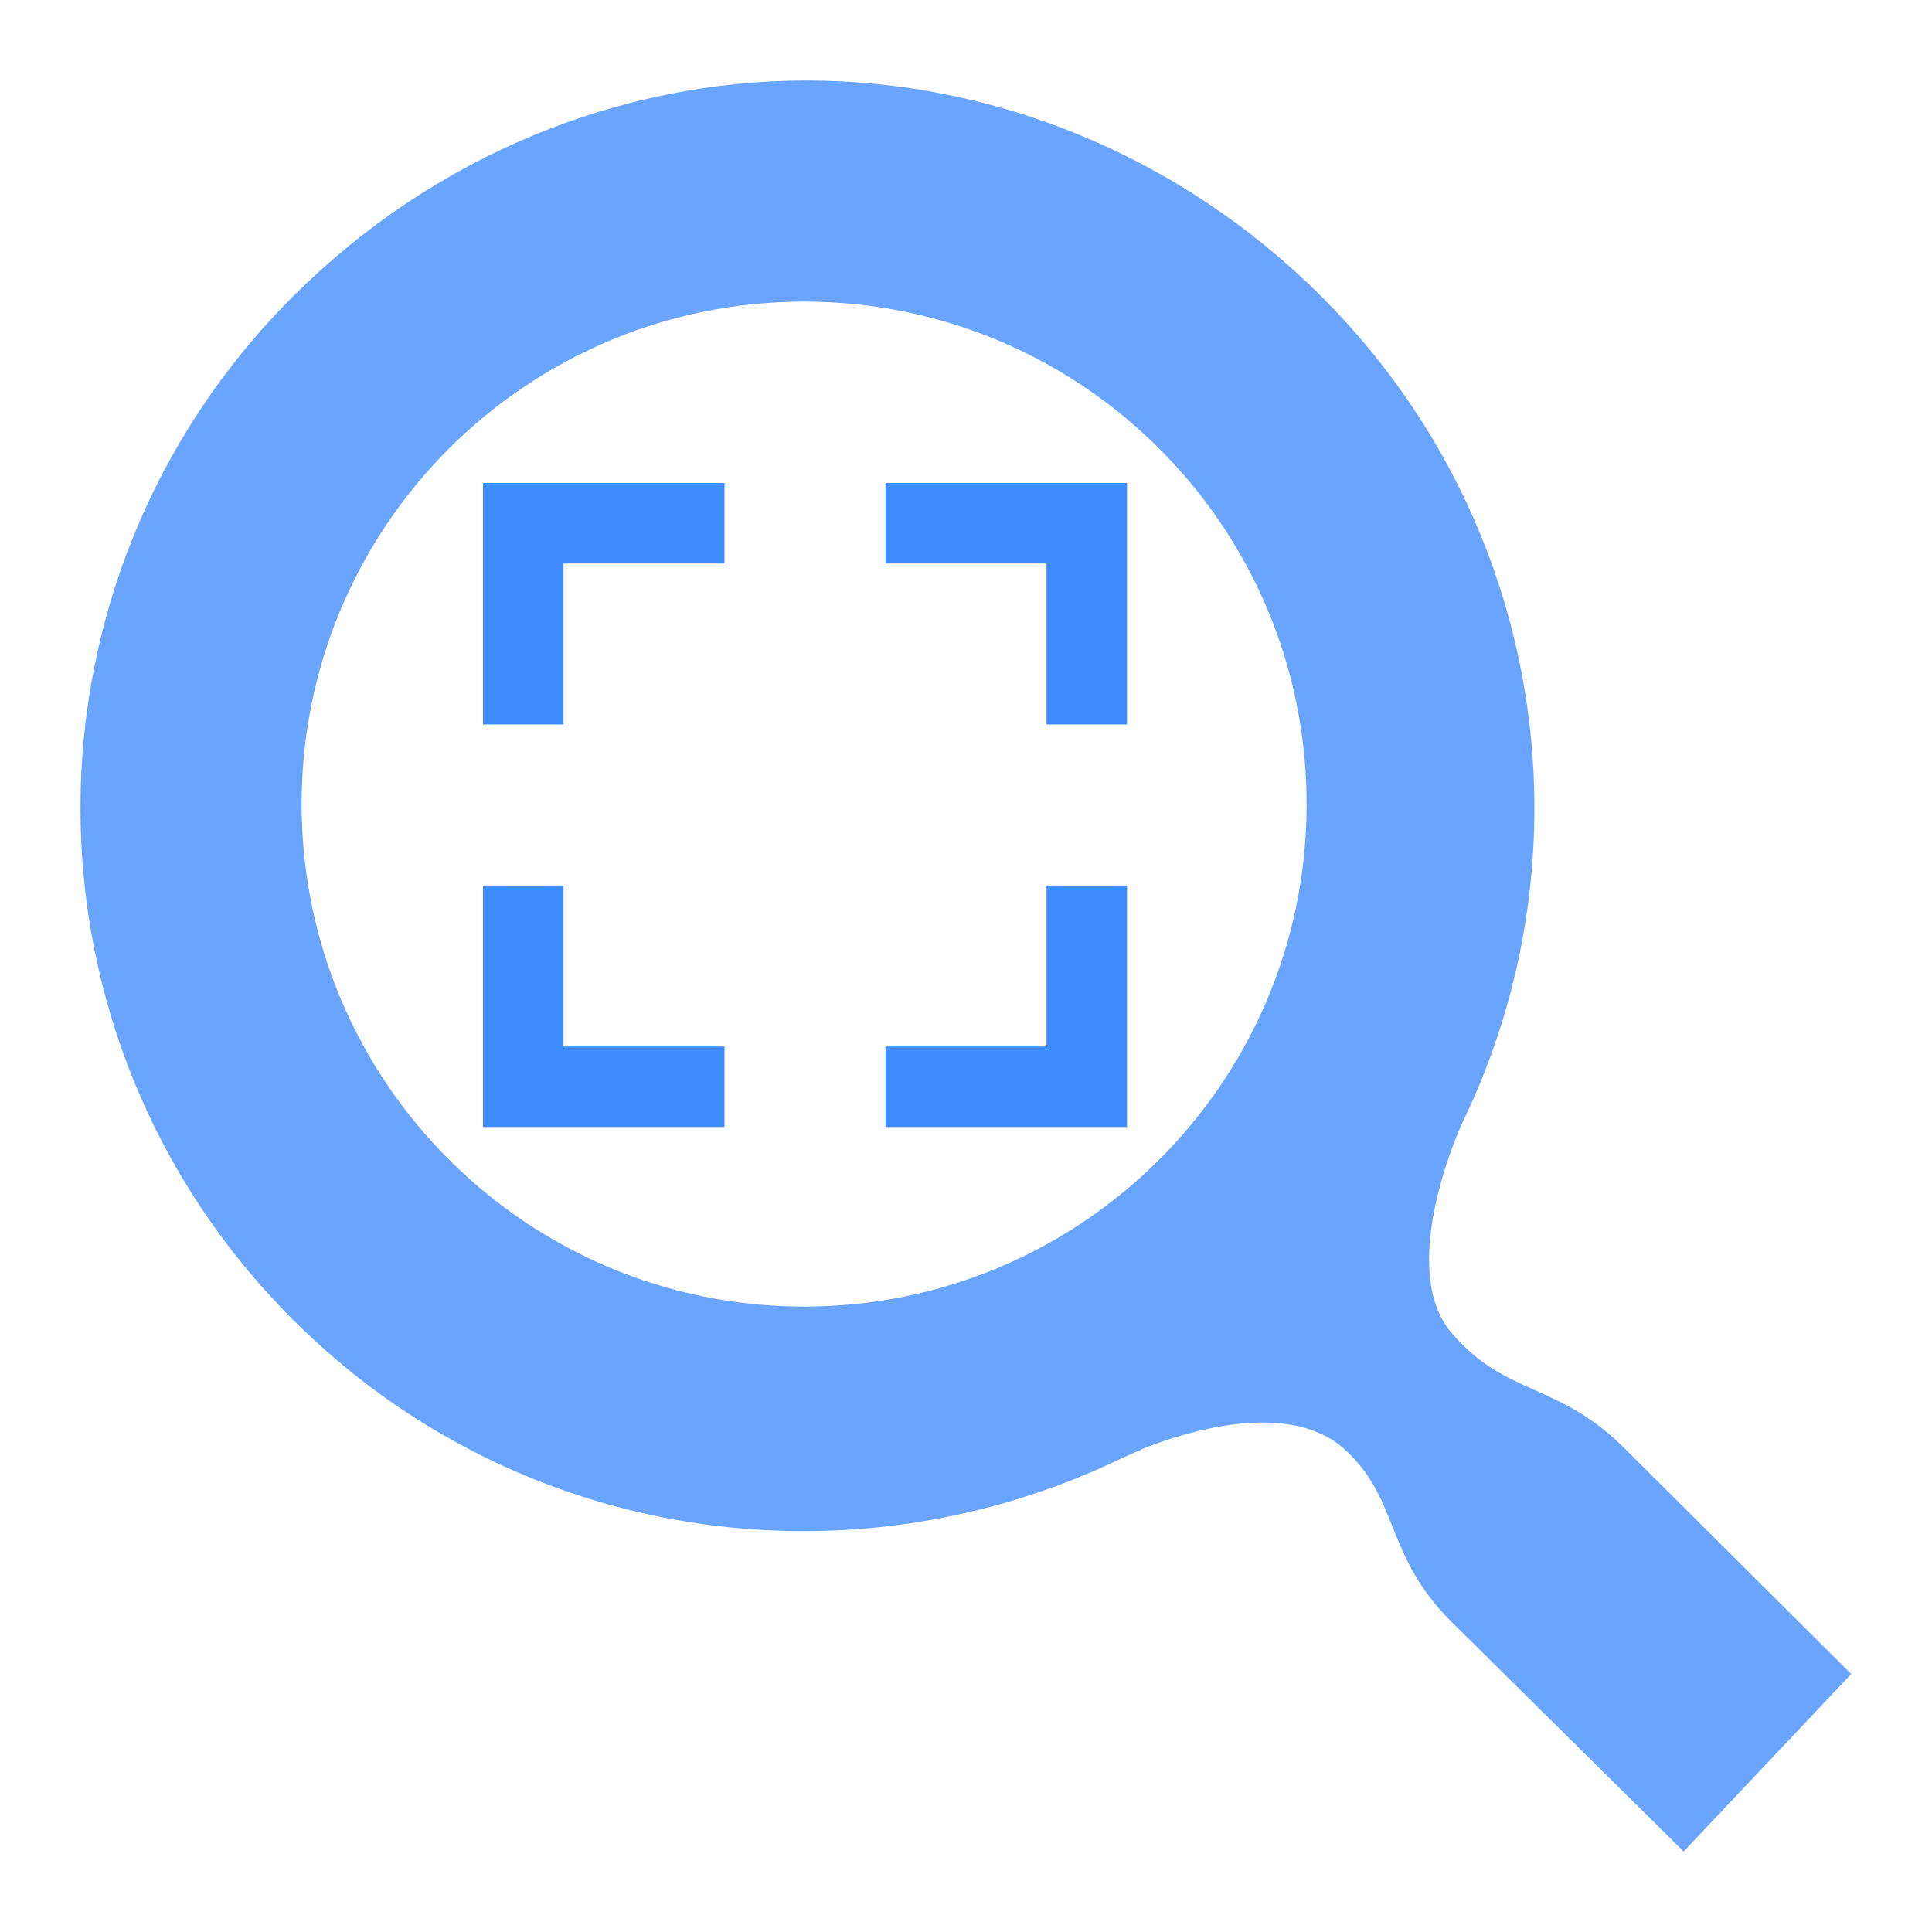
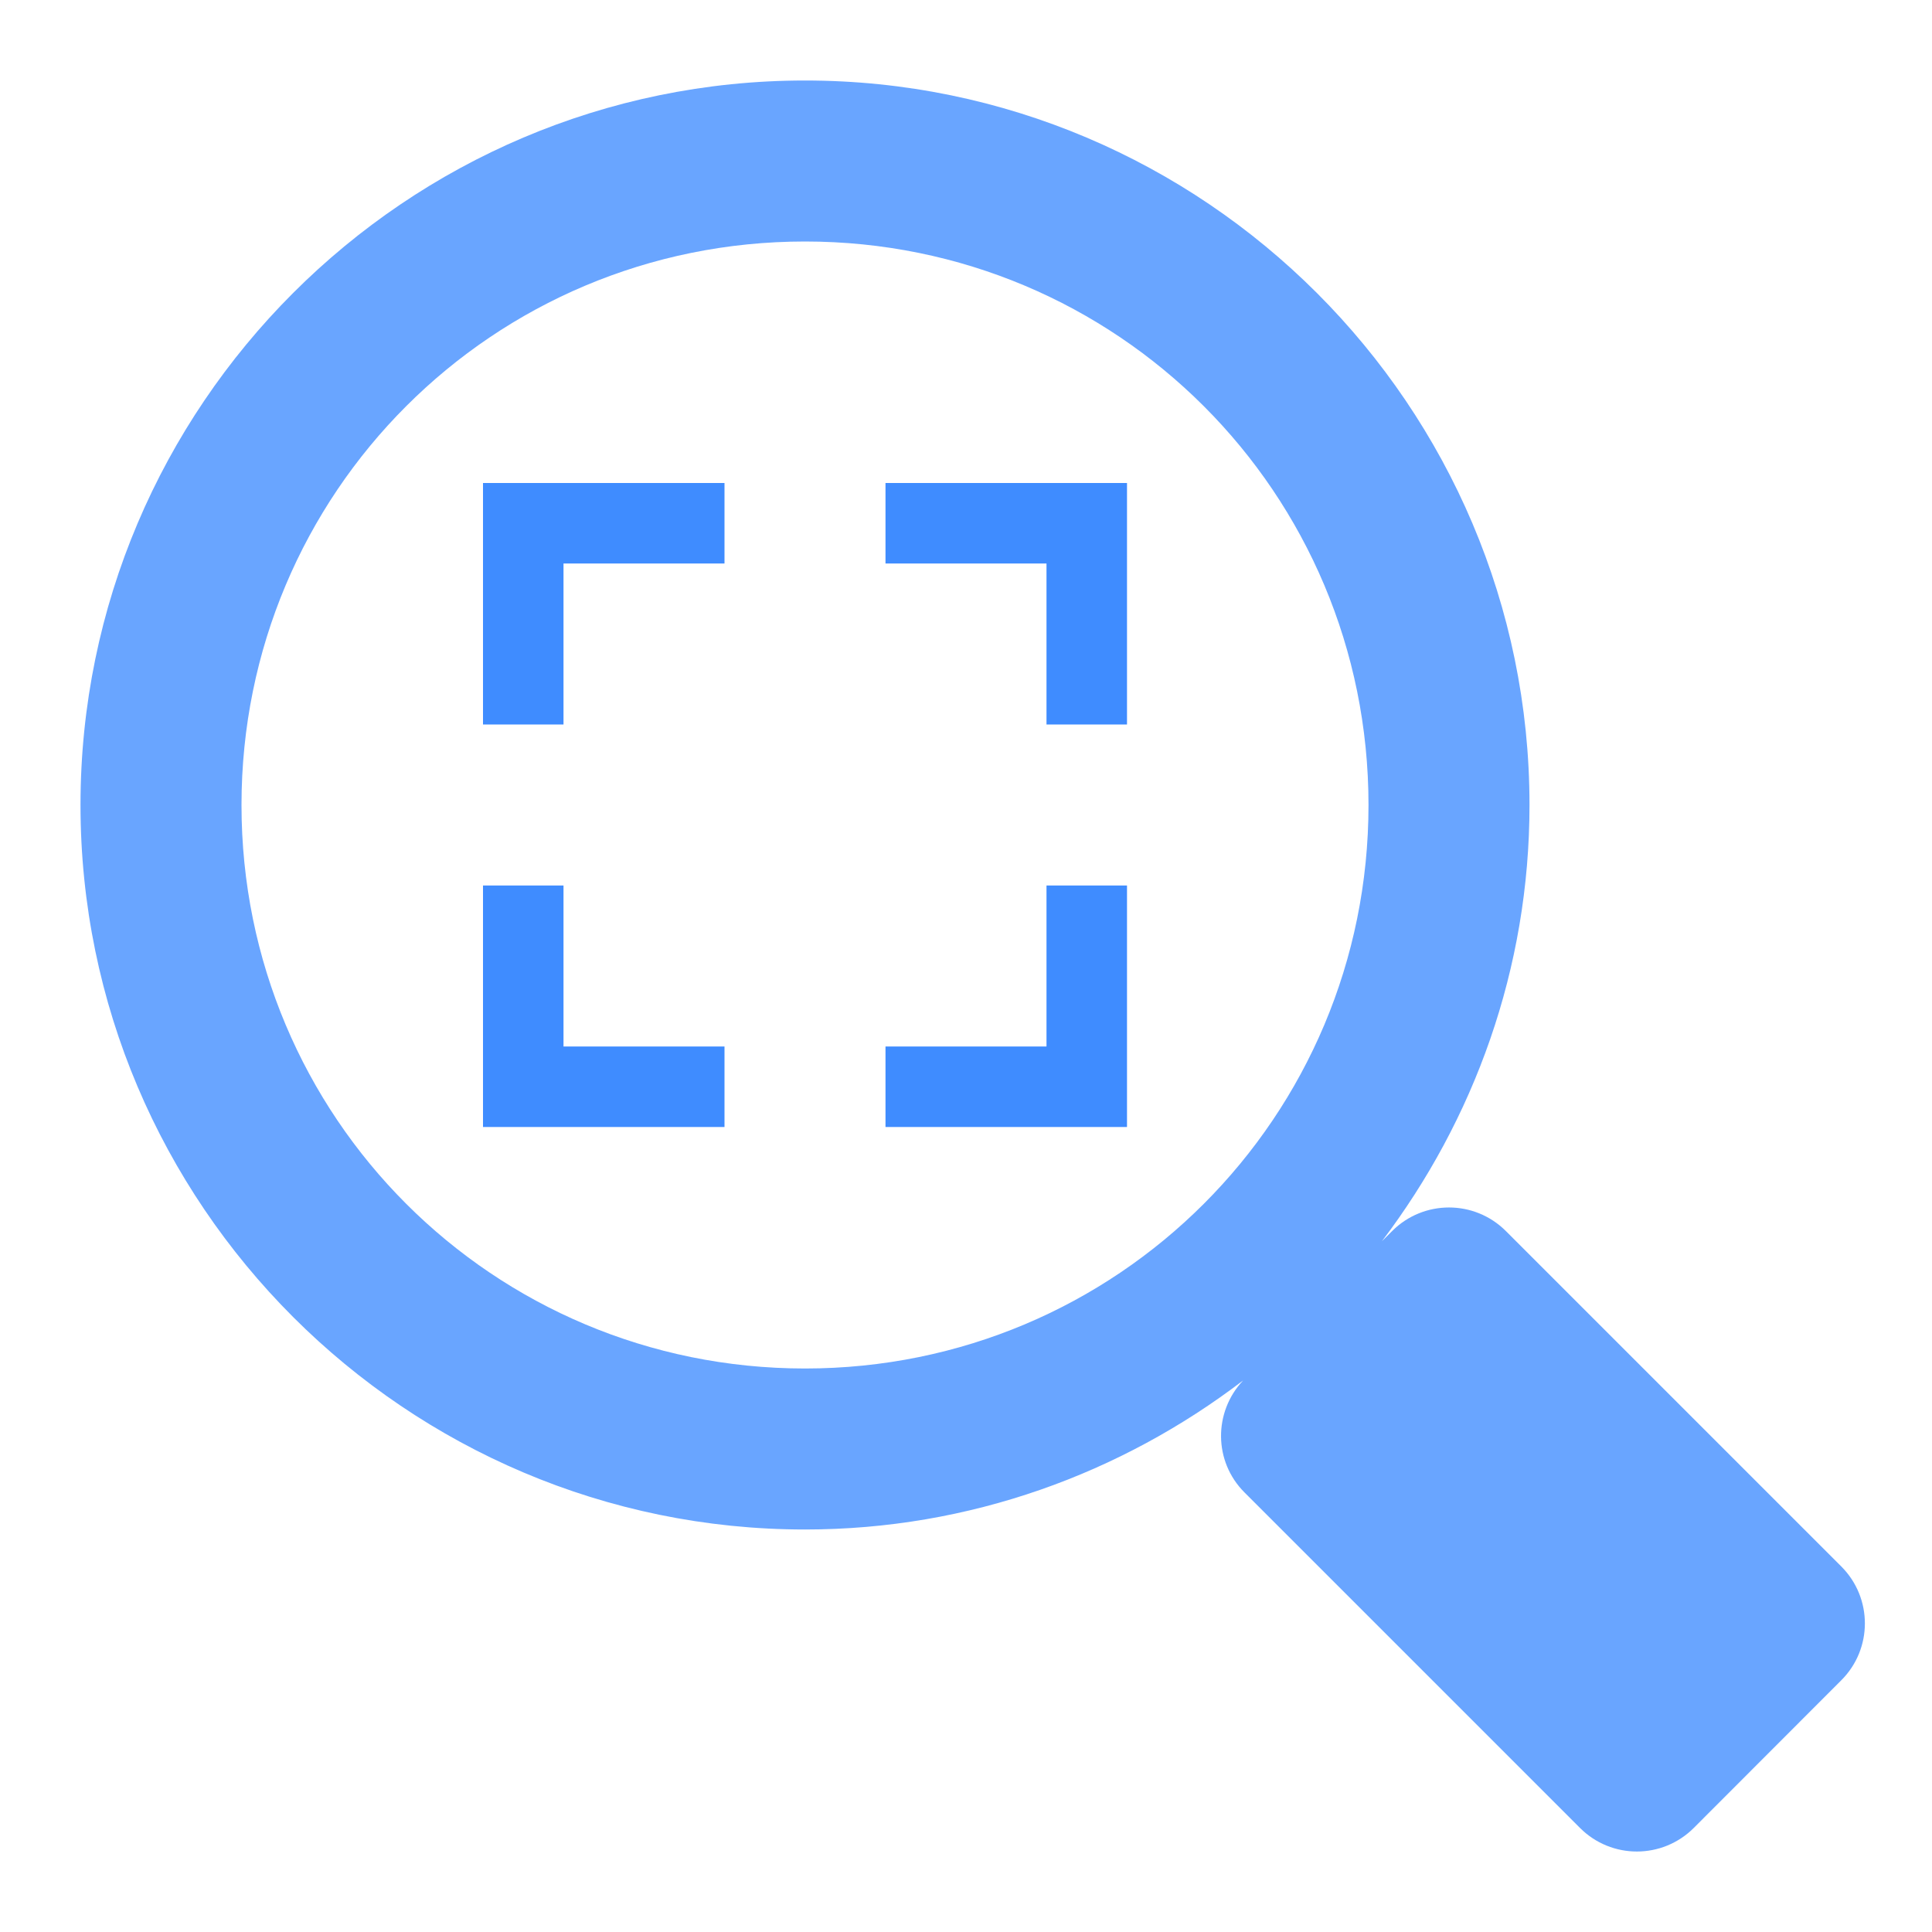
<svg xmlns="http://www.w3.org/2000/svg" width="24px" height="24px" viewBox="0 0 24 24" version="1.1" id="SVGRoot">
  <defs id="defs815" />
  <g id="layer1">
-     <path style="color:#000000;display:inline;overflow:visible;visibility:visible;opacity:0.7;fill:#2a7fff;fill-opacity:1;fill-rule:nonzero;stroke:none;stroke-width:2.551;marker:none;enable-background:accumulate" d="M 10.021,1 C 7.711,1 5.403,1.923 3.641,3.681 c -3.522,3.515 -3.522,9.2 0,12.715 2.788,2.783 6.925,3.345 10.286,1.722 0.088,-0.043 0.2,-0.083 0.288,-0.129 0.524,-0.207 1.798,-0.602 2.482,0.01 0.685,0.612 0.503,1.318 1.325,2.139 L 20.915,23 22.997,20.795 20.178,17.989 c -0.822,-0.821 -1.474,-0.642 -2.148,-1.434 -0.674,-0.792 0.085,-2.5 0.136,-2.608 C 19.791,10.592 19.201,6.463 16.413,3.681 14.652,1.923 12.33,1 10.021,1 Z M 9.988,3.747 A 6.242,6.242 0 0 1 16.231,9.987 6.242,6.242 0 0 1 9.988,16.231 6.242,6.242 0 0 1 3.747,9.987 6.242,6.242 0 0 1 9.988,3.747 Z" id="path3803" />
-     <path style="opacity:0.9;fill:#2a7fff;fill-opacity:1;fill-rule:nonzero;stroke:none;stroke-width:2;stroke-linecap:round;stroke-linejoin:round;stroke-miterlimit:4;stroke-dasharray:none;stroke-opacity:1;paint-order:normal" d="M 6 6 L 6 9 L 7 9 L 7 7 L 9 7 L 9 6 L 6 6 z M 11 6 L 11 7 L 13 7 L 13 9 L 14 9 L 14 6 L 11 6 z M 6 11 L 6 14 L 9 14 L 9 13 L 7 13 L 7 11 L 6 11 z M 13 11 L 13 13 L 11 13 L 11 14 L 14 14 L 14 11 L 13 11 z " id="rect7737" />
+     <path style="color:#000000;font-style:normal;font-variant:normal;font-weight:normal;font-stretch:normal;font-size:medium;line-height:normal;font-family:sans-serif;font-variant-ligatures:normal;font-variant-position:normal;font-variant-caps:normal;font-variant-numeric:normal;font-variant-alternates:normal;font-feature-settings:normal;text-indent:0;text-align:start;text-decoration:none;text-decoration-line:none;text-decoration-style:solid;text-decoration-color:#000000;letter-spacing:normal;word-spacing:normal;text-transform:none;writing-mode:lr-tb;direction:ltr;text-orientation:mixed;dominant-baseline:auto;baseline-shift:baseline;text-anchor:start;white-space:normal;shape-padding:0;clip-rule:nonzero;display:inline;overflow:visible;visibility:visible;opacity:0.7;isolation:auto;mix-blend-mode:normal;color-interpolation:sRGB;color-interpolation-filters:linearRGB;solid-color:#000000;solid-opacity:1;vector-effect:none;fill:#2a7fff;fill-opacity:1;fill-rule:nonzero;stroke:none;stroke-width:2;stroke-linecap:round;stroke-linejoin:round;stroke-miterlimit:4;stroke-dasharray:none;stroke-dashoffset:2.003;stroke-opacity:1;paint-order:normal;color-rendering:auto;image-rendering:auto;shape-rendering:auto;text-rendering:auto;enable-background:accumulate" d="M 10 1 C 5.041 1 1 5.041 1 10 C 1 14.959 5.041 19 10 19 C 12.045 19 13.929 18.304 15.443 17.148 C 15.073 17.54 15.075 18.155 15.459 18.539 L 19.627 22.707 C 20.017 23.098 20.65 23.098 21.041 22.707 L 22.873 20.873 C 23.264 20.483 23.264 19.85 22.873 19.459 L 18.707 15.293 C 18.316 14.902 17.684 14.902 17.293 15.293 L 17.166 15.42 C 18.311 13.91 19 12.035 19 10 C 19 5.041 14.959 1 10 1 z M 10 3 C 13.878 3 17 6.122 17 10 C 17 13.878 13.878 17 10 17 C 6.122 17 3 13.878 3 10 C 3 6.122 6.122 3 10 3 z " id="path814" />
+     <circle r="8" cy="10" cx="-30" id="circle818" style="opacity:0.7;fill:none;fill-opacity:1;fill-rule:nonzero;stroke:#2a7fff;stroke-width:2;stroke-linecap:round;stroke-linejoin:round;stroke-miterlimit:4;stroke-dasharray:none;stroke-dashoffset:2.003;stroke-opacity:1;paint-order:normal" />
+     <rect transform="rotate(45)" y="26.87" x="-4.243" height="2.593" width="5.893" id="rect820" style="opacity:0.7;fill:#2a7fff;fill-opacity:1;fill-rule:nonzero;stroke:#2a7fff;stroke-width:2;stroke-linecap:round;stroke-linejoin:round;stroke-miterlimit:4;stroke-dasharray:none;stroke-dashoffset:2.003;stroke-opacity:1;paint-order:normal" />
+     <path style="color:#000000;font-style:normal;font-variant:normal;font-weight:normal;font-stretch:normal;font-size:medium;line-height:normal;font-family:sans-serif;font-variant-ligatures:normal;font-variant-position:normal;font-variant-caps:normal;font-variant-numeric:normal;font-variant-alternates:normal;font-feature-settings:normal;text-indent:0;text-align:start;text-decoration:none;text-decoration-line:none;text-decoration-style:solid;text-decoration-color:#000000;letter-spacing:normal;word-spacing:normal;text-transform:none;writing-mode:lr-tb;direction:ltr;text-orientation:mixed;dominant-baseline:auto;baseline-shift:baseline;text-anchor:start;white-space:normal;shape-padding:0;clip-rule:nonzero;display:inline;overflow:visible;visibility:visible;opacity:0.9;isolation:auto;mix-blend-mode:normal;color-interpolation:sRGB;color-interpolation-filters:linearRGB;solid-color:#000000;solid-opacity:1;vector-effect:none;fill:#2a7fff;fill-opacity:1;fill-rule:nonzero;stroke:none;stroke-width:2;stroke-linecap:butt;stroke-linejoin:miter;stroke-miterlimit:4;stroke-dasharray:none;stroke-dashoffset:2.003;stroke-opacity:1;paint-order:normal;color-rendering:auto;image-rendering:auto;shape-rendering:auto;text-rendering:auto;enable-background:accumulate" d="m 11,6 v 1 h 2 v 2 h 1 V 6 Z" id="rect921" />
+     <path id="path817" d="M 9,14 V 13 H 7 V 11 H 6 v 3 z" style="color:#000000;font-style:normal;font-variant:normal;font-weight:normal;font-stretch:normal;font-size:medium;line-height:normal;font-family:sans-serif;font-variant-ligatures:normal;font-variant-position:normal;font-variant-caps:normal;font-variant-numeric:normal;font-variant-alternates:normal;font-feature-settings:normal;text-indent:0;text-align:start;text-decoration:none;text-decoration-line:none;text-decoration-style:solid;text-decoration-color:#000000;letter-spacing:normal;word-spacing:normal;text-transform:none;writing-mode:lr-tb;direction:ltr;text-orientation:mixed;dominant-baseline:auto;baseline-shift:baseline;text-anchor:start;white-space:normal;shape-padding:0;clip-rule:nonzero;display:inline;overflow:visible;visibility:visible;opacity:0.9;isolation:auto;mix-blend-mode:normal;color-interpolation:sRGB;color-interpolation-filters:linearRGB;solid-color:#000000;solid-opacity:1;vector-effect:none;fill:#2a7fff;fill-opacity:1;fill-rule:nonzero;stroke:none;stroke-width:2;stroke-linecap:butt;stroke-linejoin:miter;stroke-miterlimit:4;stroke-dasharray:none;stroke-dashoffset:2.003;stroke-opacity:1;paint-order:normal;color-rendering:auto;image-rendering:auto;shape-rendering:auto;text-rendering:auto;enable-background:accumulate" />
+     <path style="color:#000000;font-style:normal;font-variant:normal;font-weight:normal;font-stretch:normal;font-size:medium;line-height:normal;font-family:sans-serif;font-variant-ligatures:normal;font-variant-position:normal;font-variant-caps:normal;font-variant-numeric:normal;font-variant-alternates:normal;font-feature-settings:normal;text-indent:0;text-align:start;text-decoration:none;text-decoration-line:none;text-decoration-style:solid;text-decoration-color:#000000;letter-spacing:normal;word-spacing:normal;text-transform:none;writing-mode:lr-tb;direction:ltr;text-orientation:mixed;dominant-baseline:auto;baseline-shift:baseline;text-anchor:start;white-space:normal;shape-padding:0;clip-rule:nonzero;display:inline;overflow:visible;visibility:visible;opacity:0.9;isolation:auto;mix-blend-mode:normal;color-interpolation:sRGB;color-interpolation-filters:linearRGB;solid-color:#000000;solid-opacity:1;vector-effect:none;fill:#2a7fff;fill-opacity:1;fill-rule:nonzero;stroke:none;stroke-width:2;stroke-linecap:butt;stroke-linejoin:miter;stroke-miterlimit:4;stroke-dasharray:none;stroke-dashoffset:2.003;stroke-opacity:1;paint-order:normal;color-rendering:auto;image-rendering:auto;shape-rendering:auto;text-rendering:auto;enable-background:accumulate" d="M 9,6 V 7 H 7 V 9 H 6 V 6 Z" id="path819" />
+     <path id="path821" d="m 11,14 v -1 h 2 v -2 h 1 v 3 z" style="color:#000000;font-style:normal;font-variant:normal;font-weight:normal;font-stretch:normal;font-size:medium;line-height:normal;font-family:sans-serif;font-variant-ligatures:normal;font-variant-position:normal;font-variant-caps:normal;font-variant-numeric:normal;font-variant-alternates:normal;font-feature-settings:normal;text-indent:0;text-align:start;text-decoration:none;text-decoration-line:none;text-decoration-style:solid;text-decoration-color:#000000;letter-spacing:normal;word-spacing:normal;text-transform:none;writing-mode:lr-tb;direction:ltr;text-orientation:mixed;dominant-baseline:auto;baseline-shift:baseline;text-anchor:start;white-space:normal;shape-padding:0;clip-rule:nonzero;display:inline;overflow:visible;visibility:visible;opacity:0.9;isolation:auto;mix-blend-mode:normal;color-interpolation:sRGB;color-interpolation-filters:linearRGB;solid-color:#000000;solid-opacity:1;vector-effect:none;fill:#2a7fff;fill-opacity:1;fill-rule:nonzero;stroke:none;stroke-width:2;stroke-linecap:butt;stroke-linejoin:miter;stroke-miterlimit:4;stroke-dasharray:none;stroke-dashoffset:2.003;stroke-opacity:1;paint-order:normal;color-rendering:auto;image-rendering:auto;shape-rendering:auto;text-rendering:auto;enable-background:accumulate" />
  </g>
</svg>
